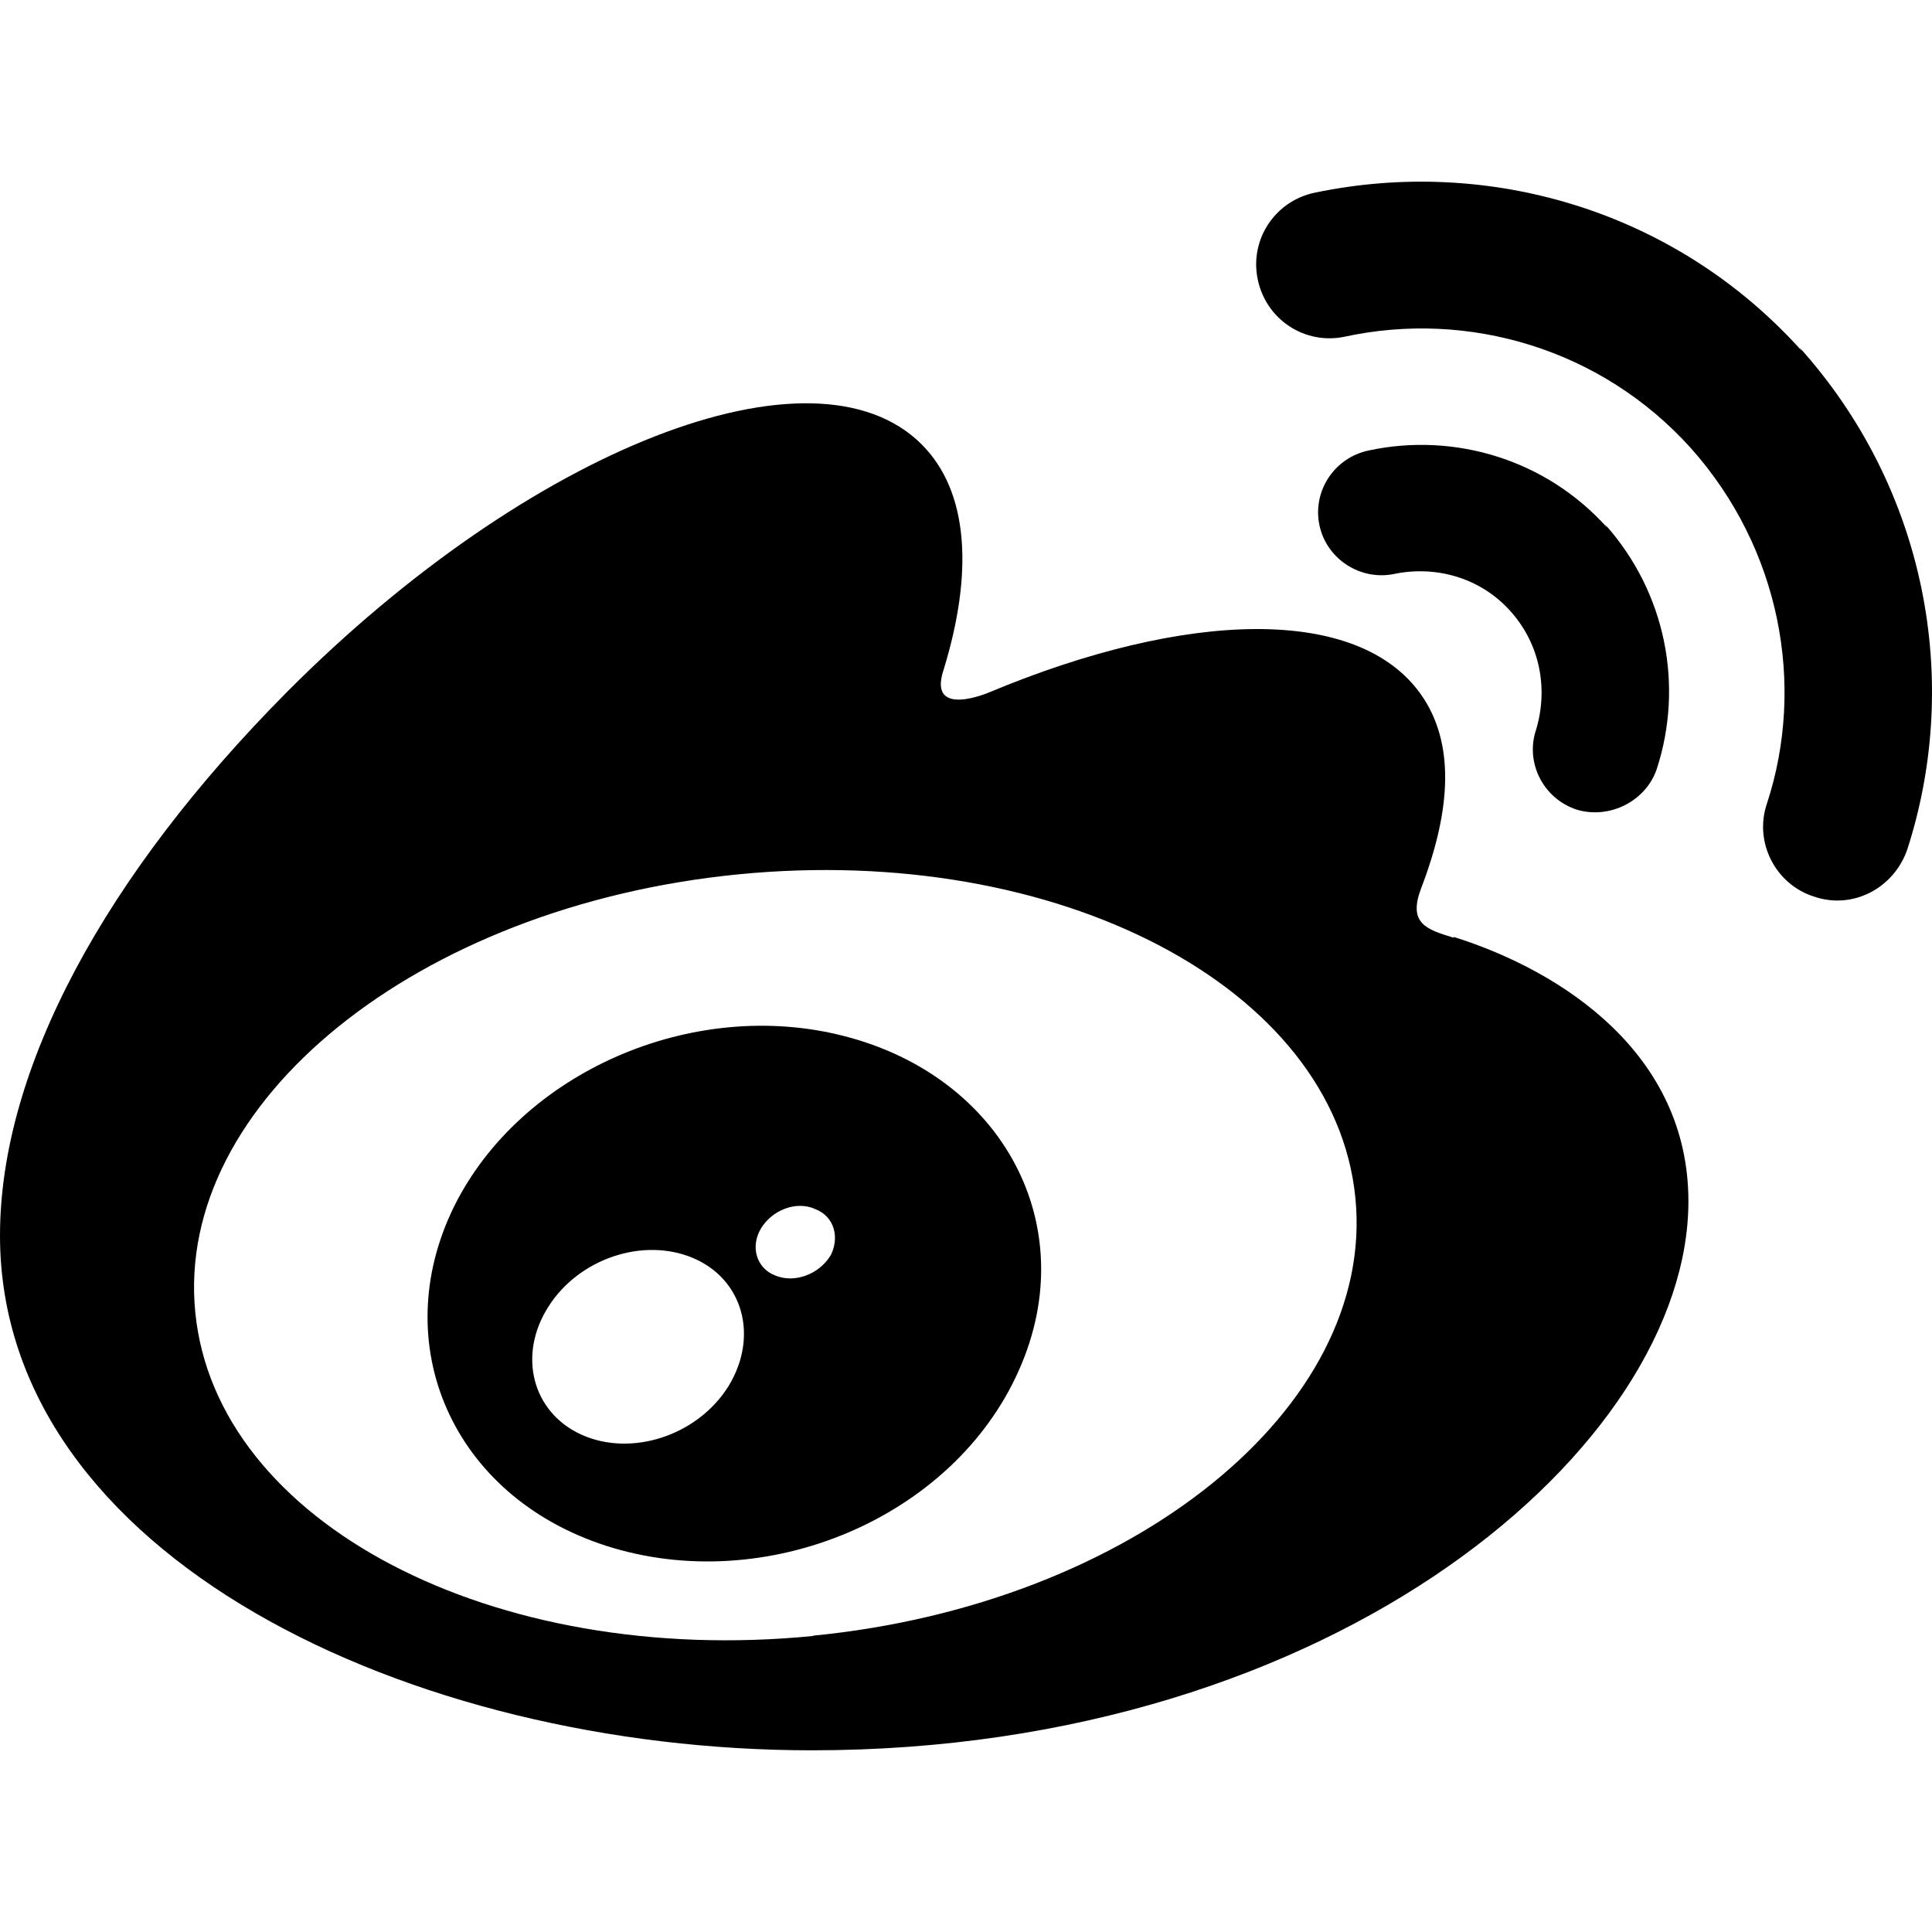
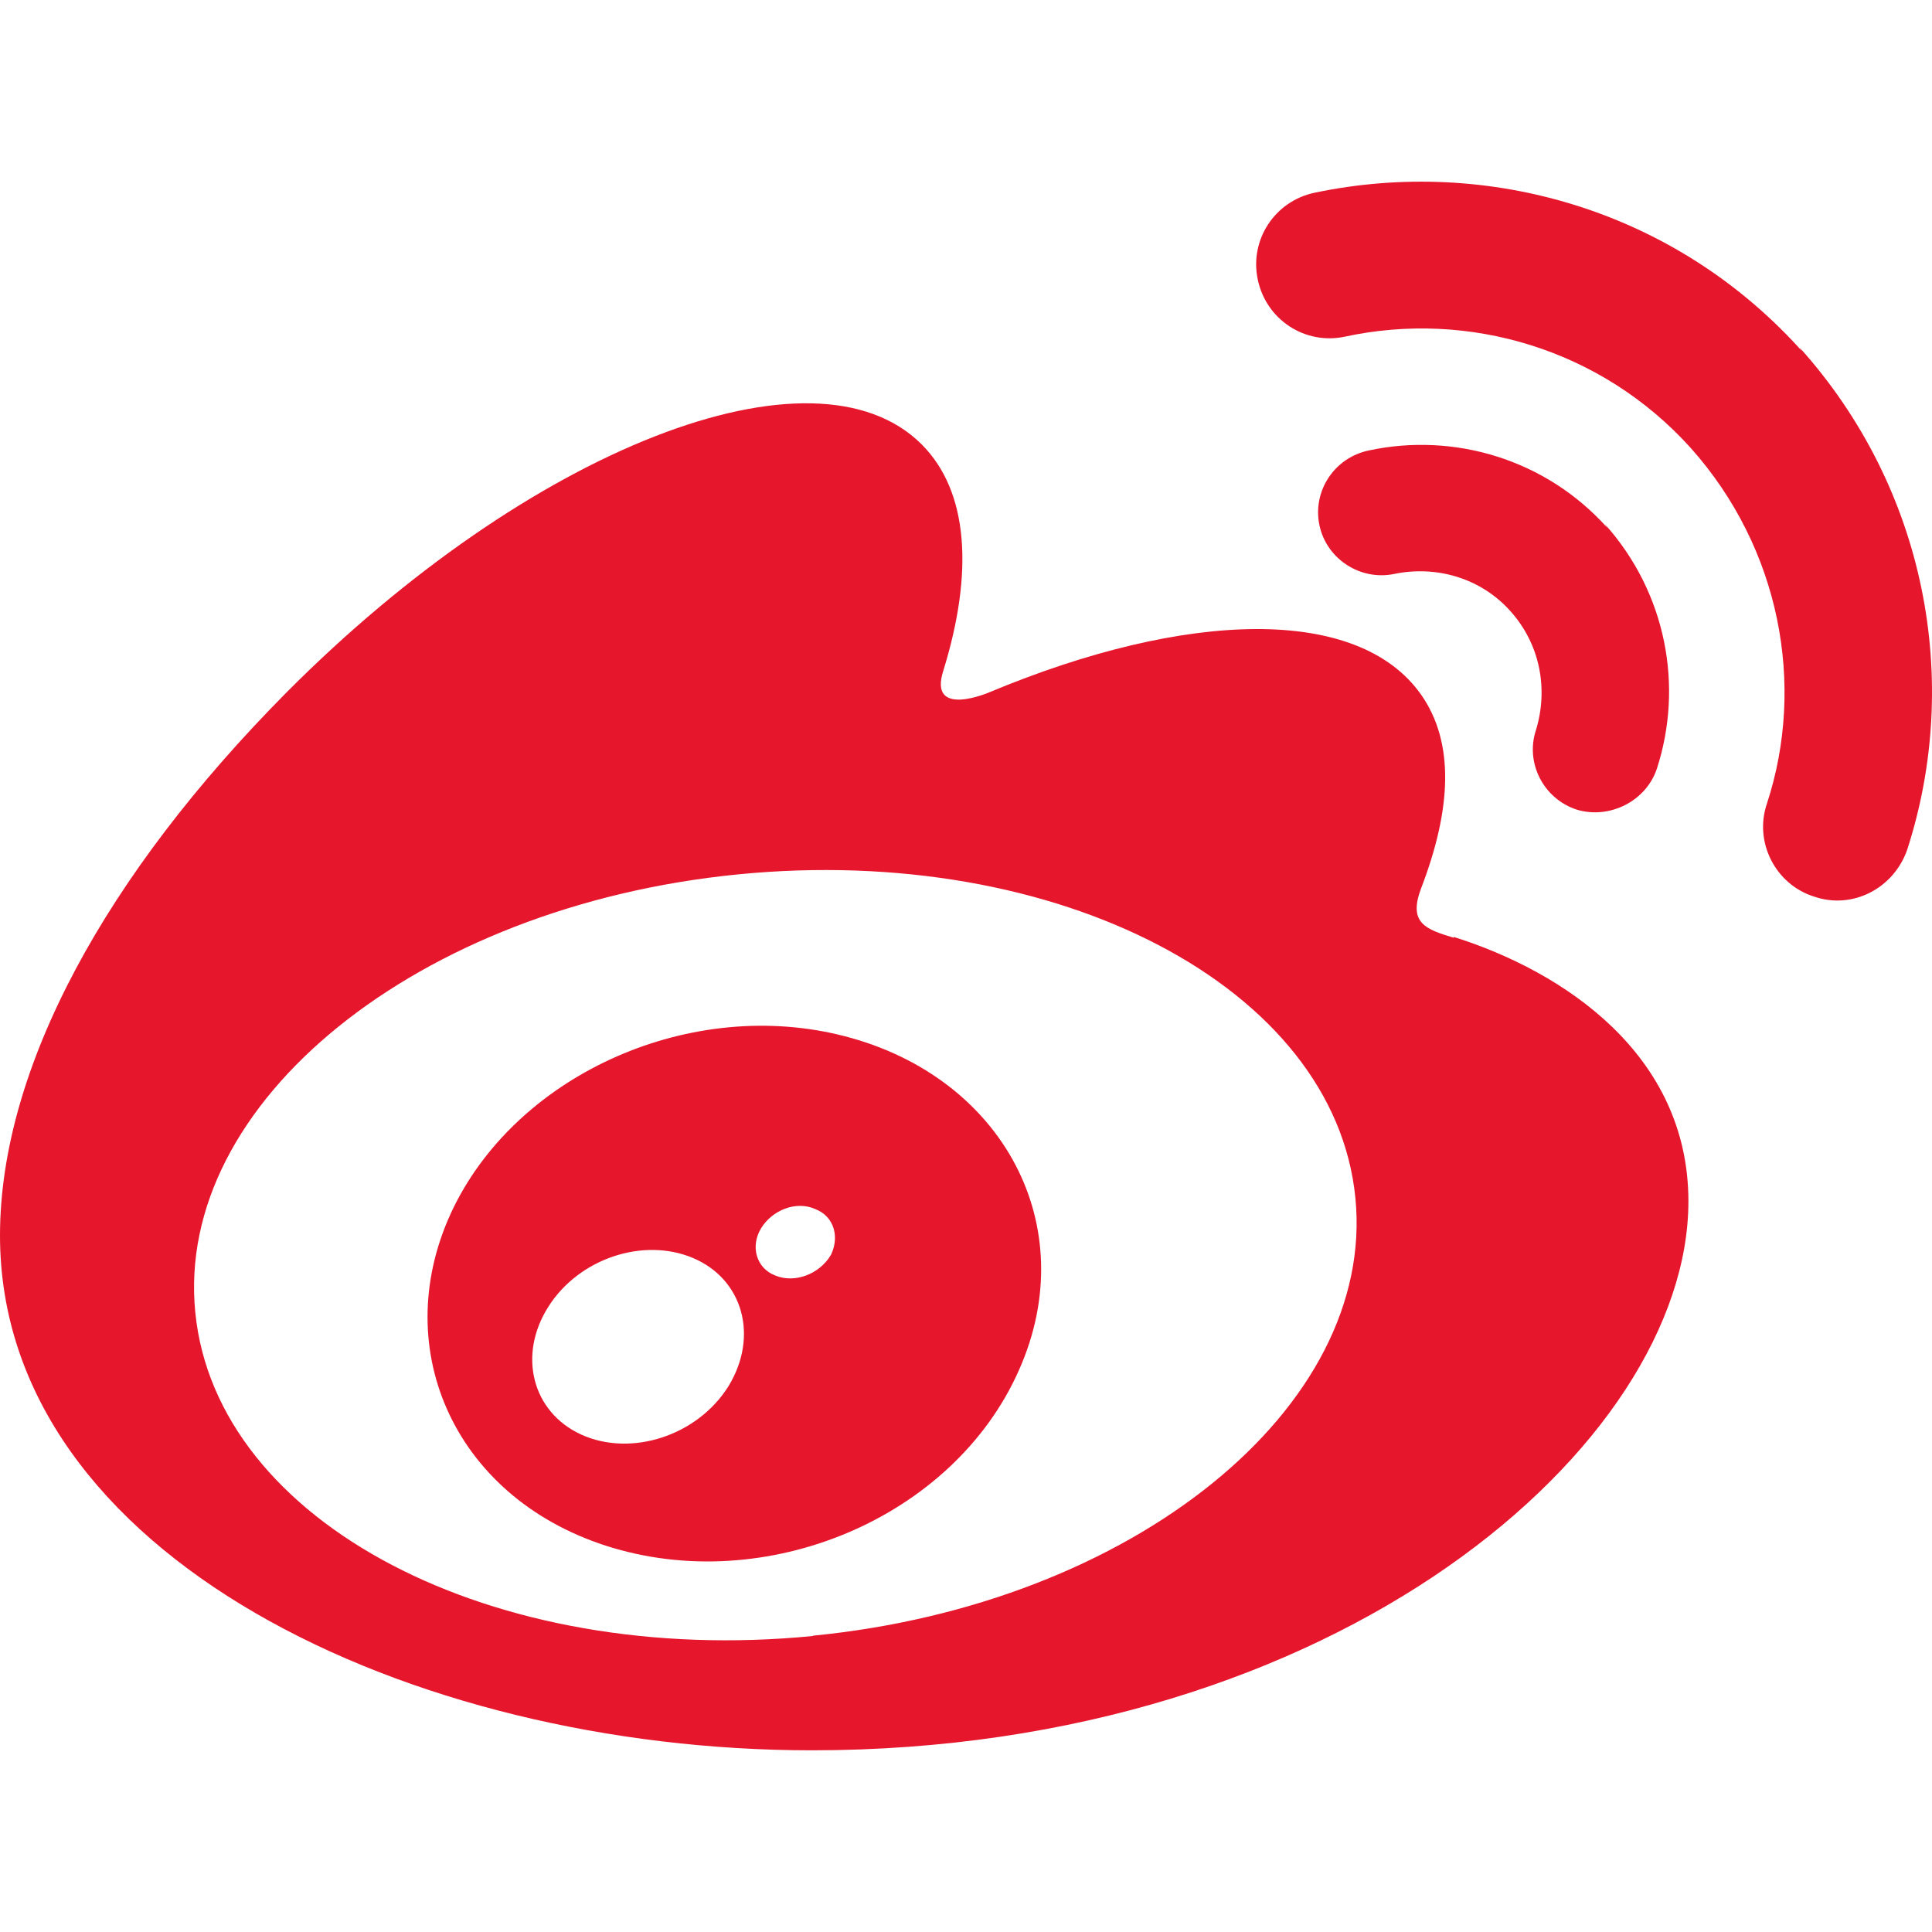
- <svg xmlns="http://www.w3.org/2000/svg" role="img" viewBox="0 0 24 24">
+ <svg xmlns="http://www.w3.org/2000/svg" fill="#E6162D" role="img" viewBox="0 0 24 24">
  <path d="M10.098 20.323c-3.977.391-7.414-1.406-7.672-4.02-.259-2.609 2.759-5.047 6.74-5.441 3.979-.394 7.413 1.404 7.671 4.018.259 2.6-2.759 5.049-6.737 5.439l-.002.004zM9.05 17.219c-.384.616-1.208.884-1.829.602-.612-.279-.793-.991-.406-1.593.379-.595 1.176-.861 1.793-.601.622.263.82.972.442 1.592zm1.27-1.627c-.141.237-.449.353-.689.253-.236-.09-.313-.361-.177-.586.138-.227.436-.346.672-.24.239.09.315.36.18.601l.014-.028zm.176-2.719c-1.893-.493-4.033.45-4.857 2.118-.836 1.704-.026 3.591 1.886 4.21 1.983.64 4.318-.341 5.132-2.179.8-1.793-.201-3.642-2.161-4.149zm7.563-1.224c-.346-.105-.57-.18-.405-.615.375-.977.42-1.804 0-2.404-.781-1.112-2.915-1.053-5.364-.03 0 0-.766.331-.571-.271.376-1.217.315-2.224-.27-2.809-1.338-1.337-4.869.045-7.888 3.08C1.309 10.87 0 13.273 0 15.348c0 3.981 5.099 6.395 10.086 6.395 6.536 0 10.888-3.801 10.888-6.82 0-1.822-1.547-2.854-2.915-3.284v.01zm1.908-5.092c-.766-.856-1.908-1.187-2.96-.962-.436.09-.706.511-.616.932.09.42.511.691.932.602.511-.105 1.067.044 1.442.465.376.421.466.977.316 1.473-.136.406.089.856.51.992.405.119.857-.105.992-.512.33-1.021.12-2.178-.646-3.035l.03.045zm2.418-2.195c-1.576-1.757-3.905-2.419-6.054-1.968-.496.104-.812.587-.706 1.081.104.496.586.813 1.082.707 1.532-.331 3.185.15 4.296 1.383 1.112 1.246 1.429 2.943.947 4.416-.165.48.106 1.007.586 1.157.479.165.991-.104 1.157-.586.675-2.088.241-4.478-1.338-6.235l.03.045z" />
</svg>
